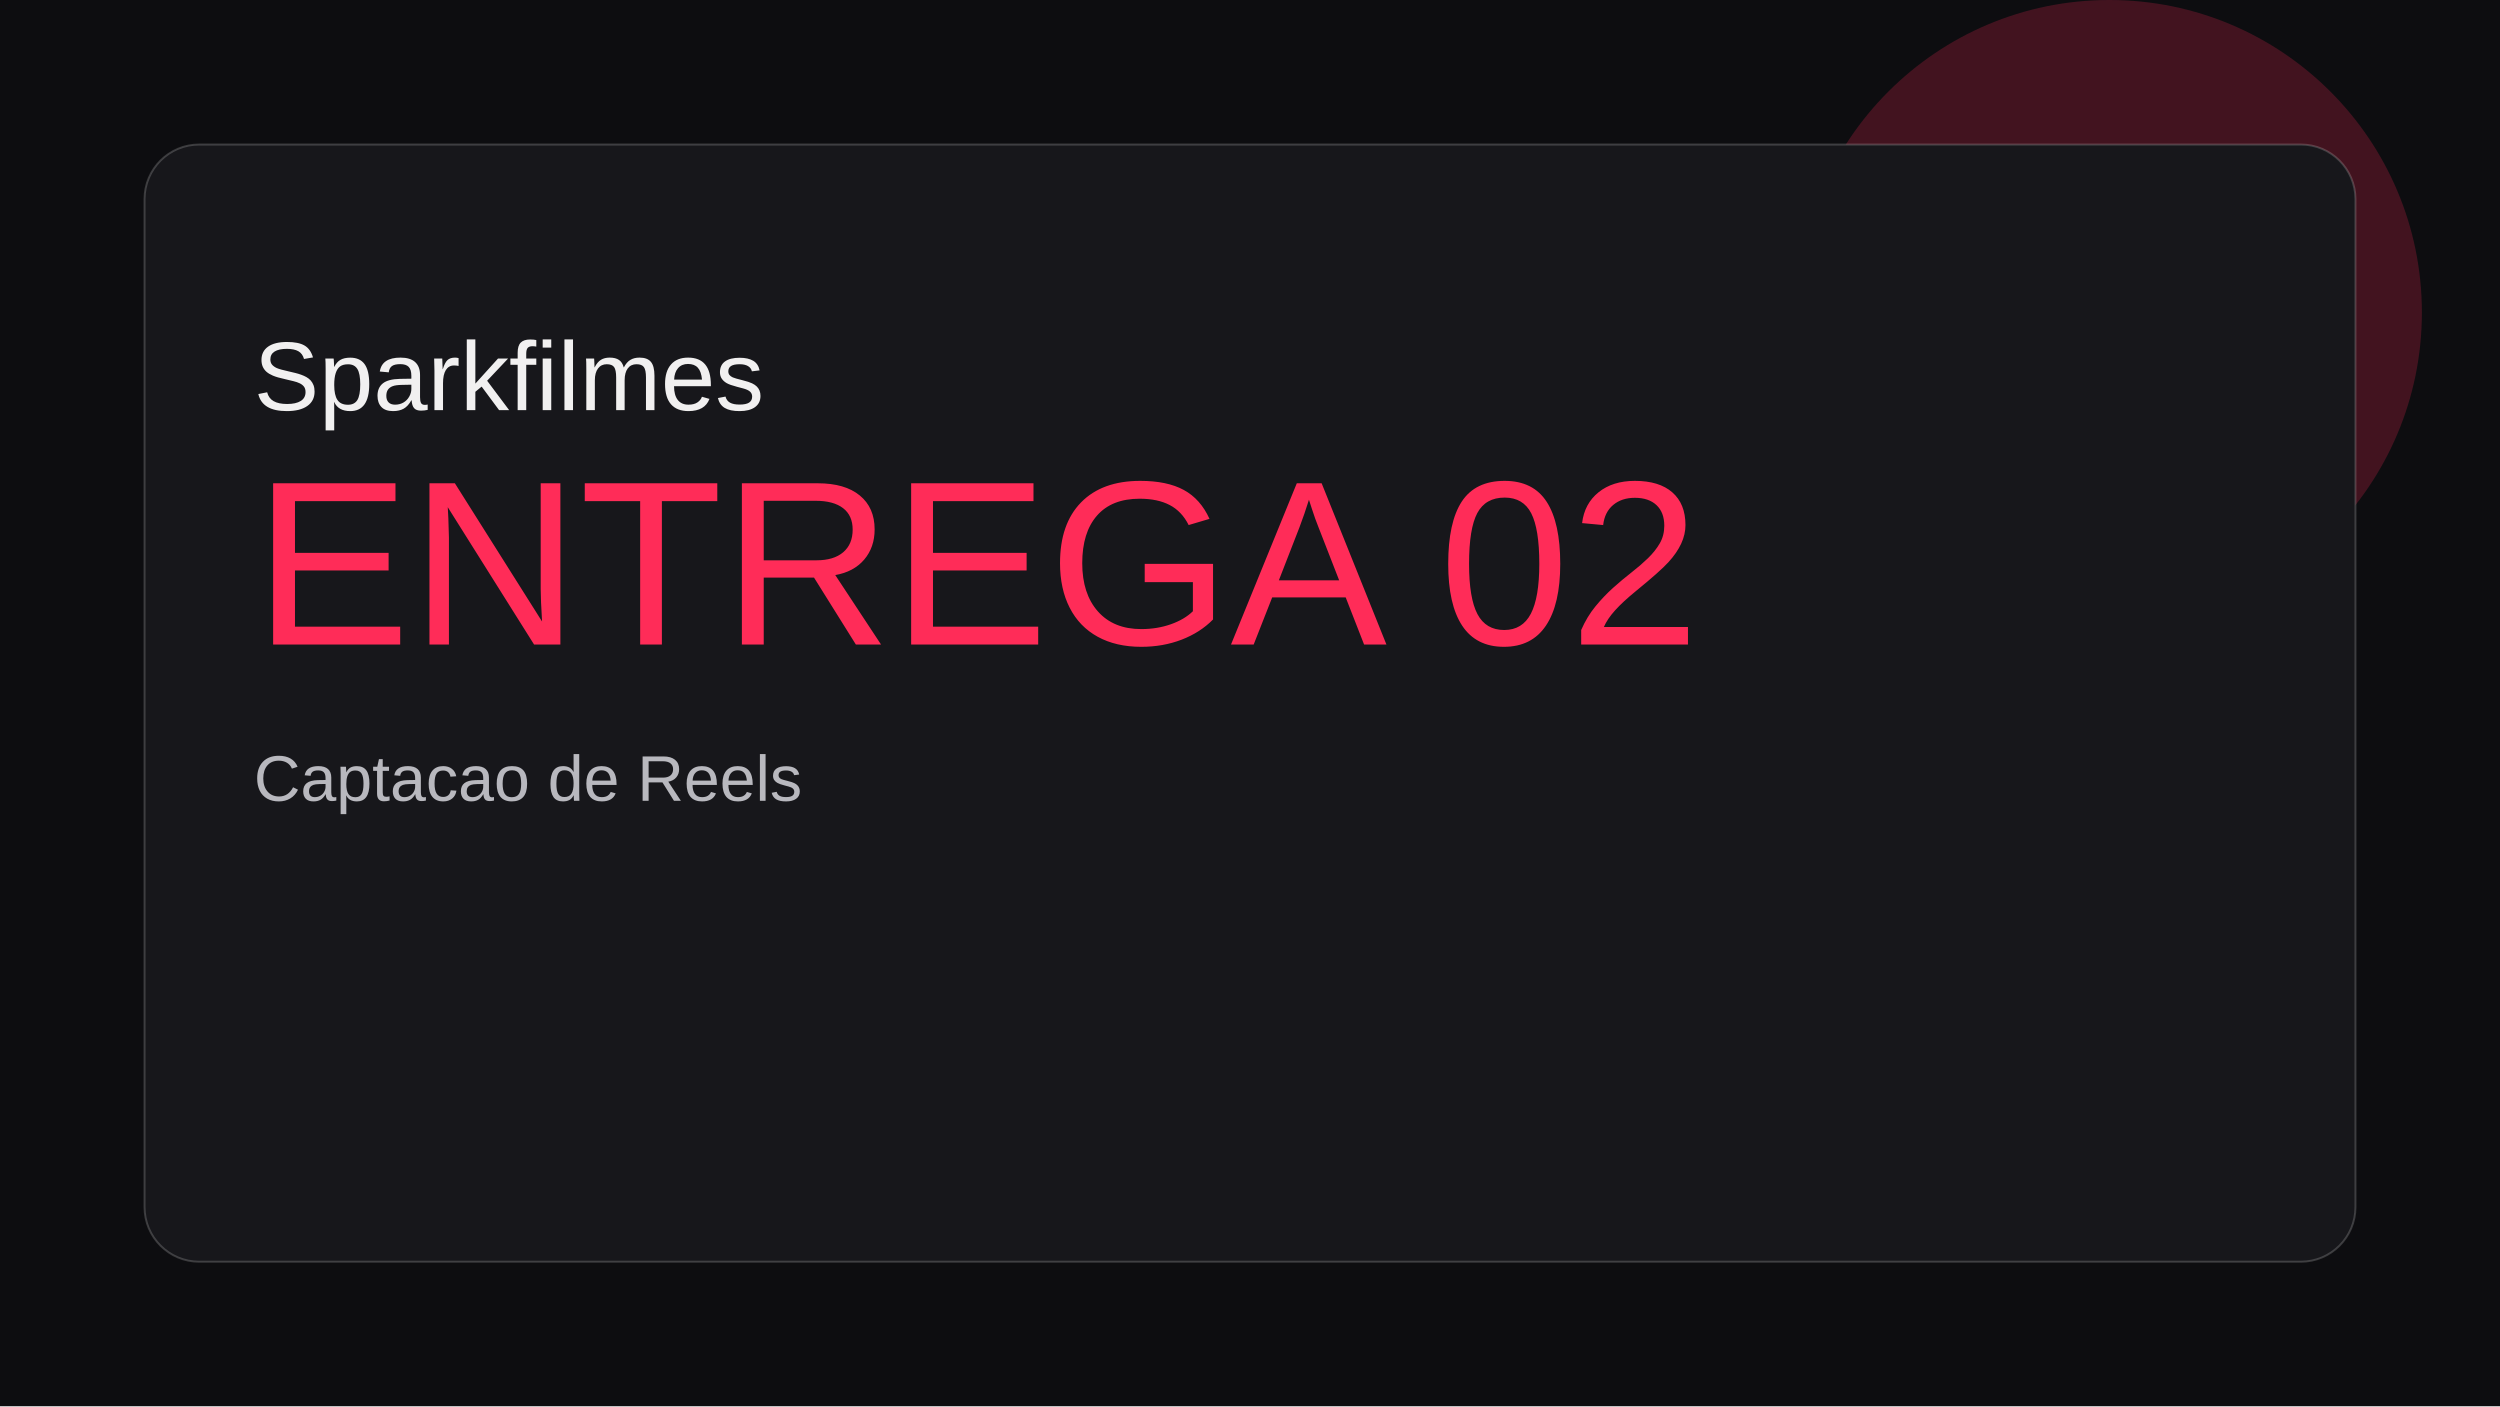
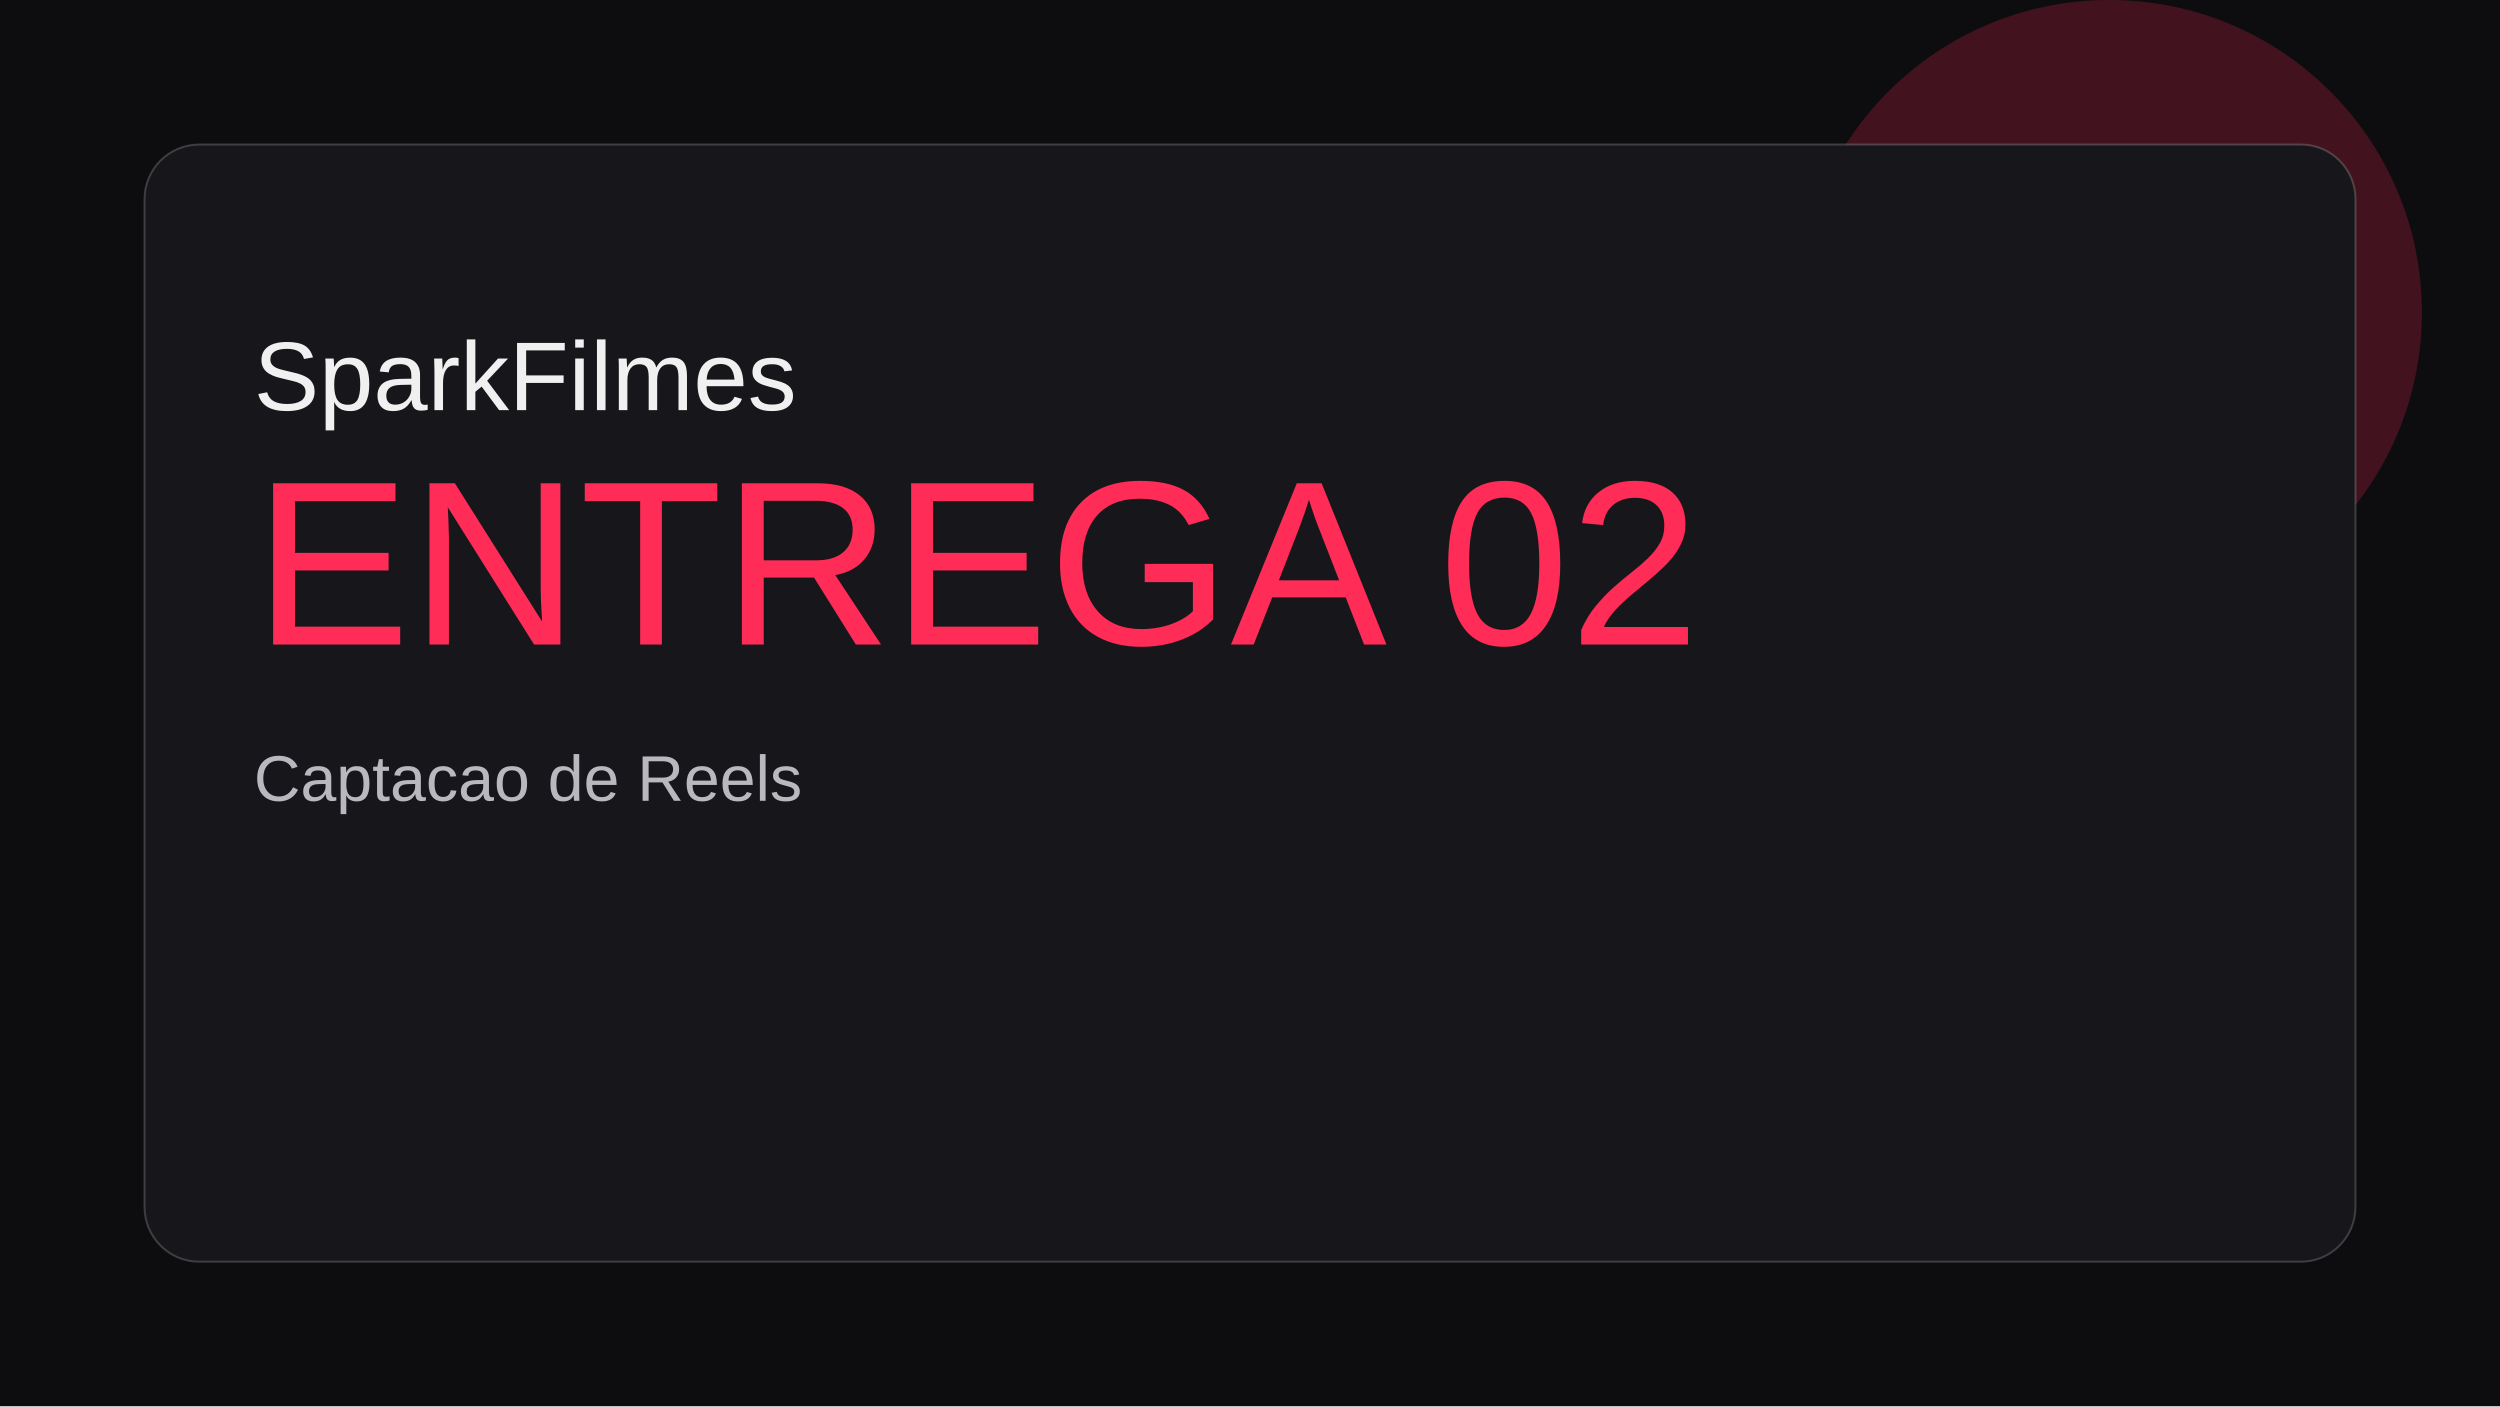
<svg xmlns="http://www.w3.org/2000/svg" viewBox="0 0 1280 720" role="img" aria-labelledby="t d">
  <rect width="1280" height="720" fill="#0d0d10" />
  <circle cx="1080" cy="160" r="160" fill="#ff2c58" fill-opacity="0.22" />
  <rect x="74" y="74" width="1132" height="572" rx="28" fill="#17171b" stroke="#f1f0f0" stroke-opacity="0.2" />
-   <text x="130" y="210" font-family="Montserrat, Arial, sans-serif" font-size="50" fill="#f1f0f0">Sparkfilmes</text>
+   <text x="130" y="210" font-family="Montserrat, Arial, sans-serif" font-size="50" fill="#f1f0f0">SparkFilmes</text>
  <text x="130" y="330" font-family="Montserrat, Arial, sans-serif" font-size="120" fill="#ff2c58">ENTREGA 02</text>
  <text x="130" y="410" font-family="Montserrat, Arial, sans-serif" font-size="33" fill="#b8b8be">Captacao de Reels</text>
</svg>
